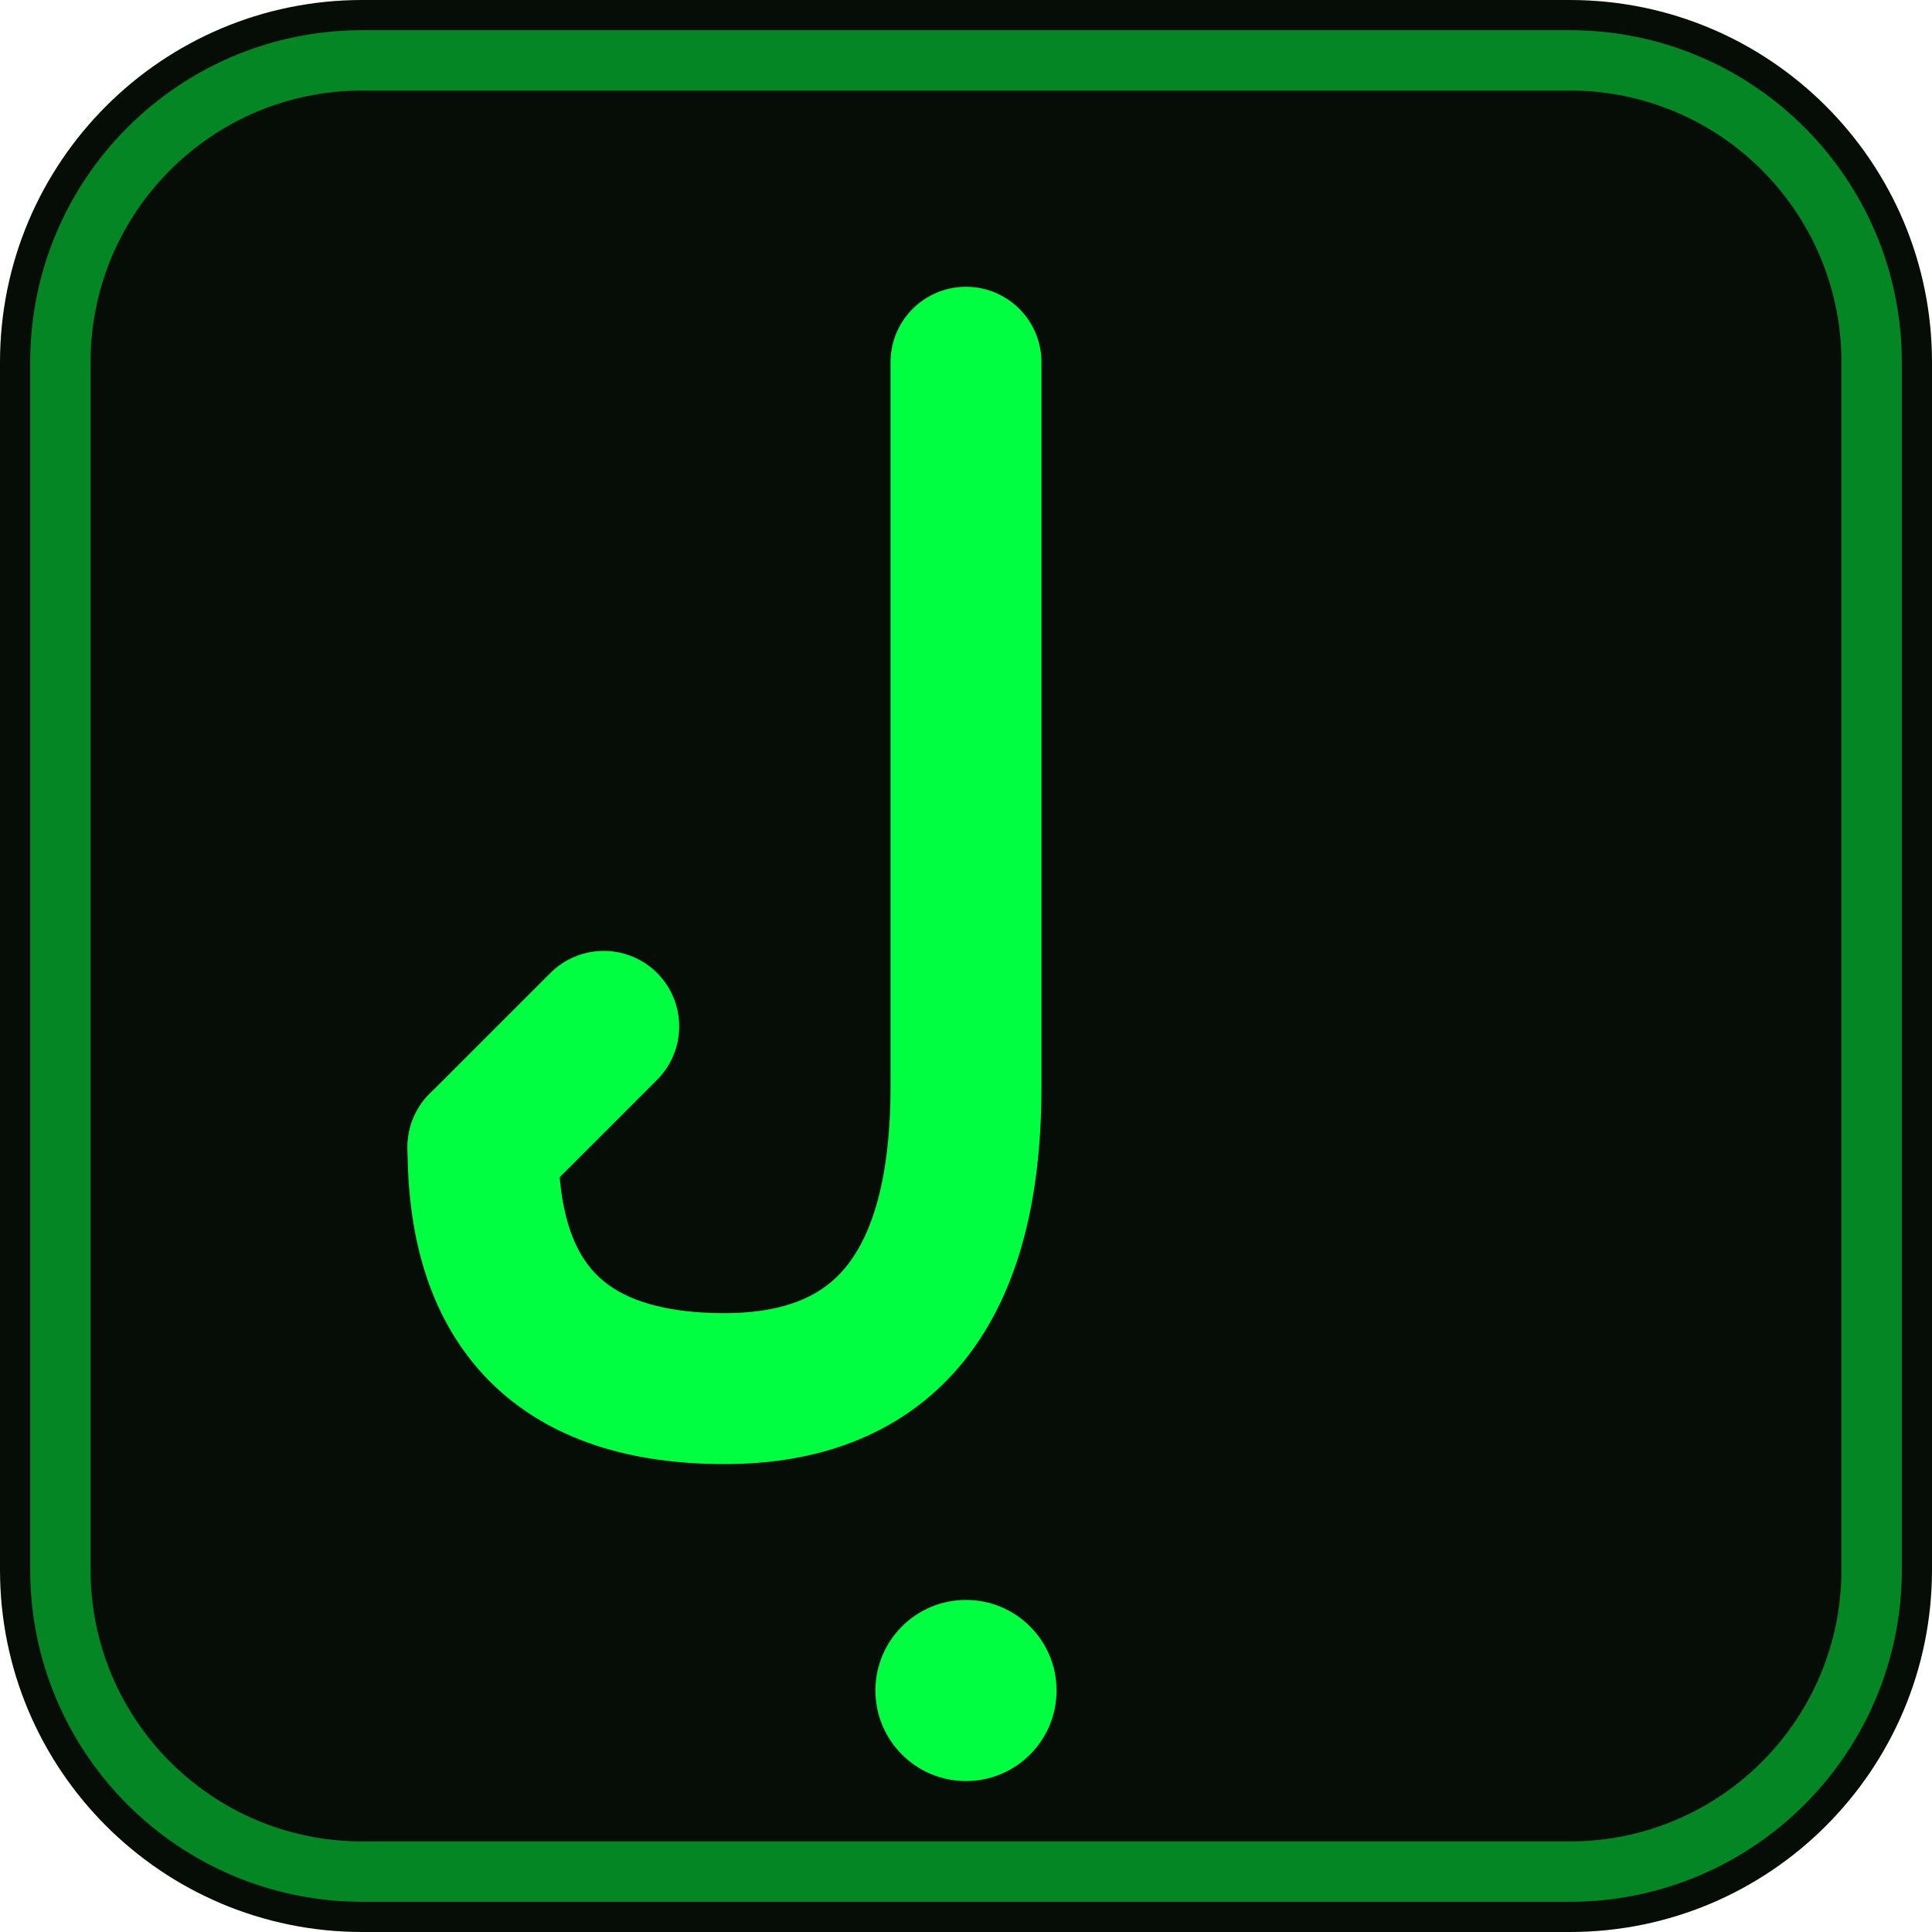
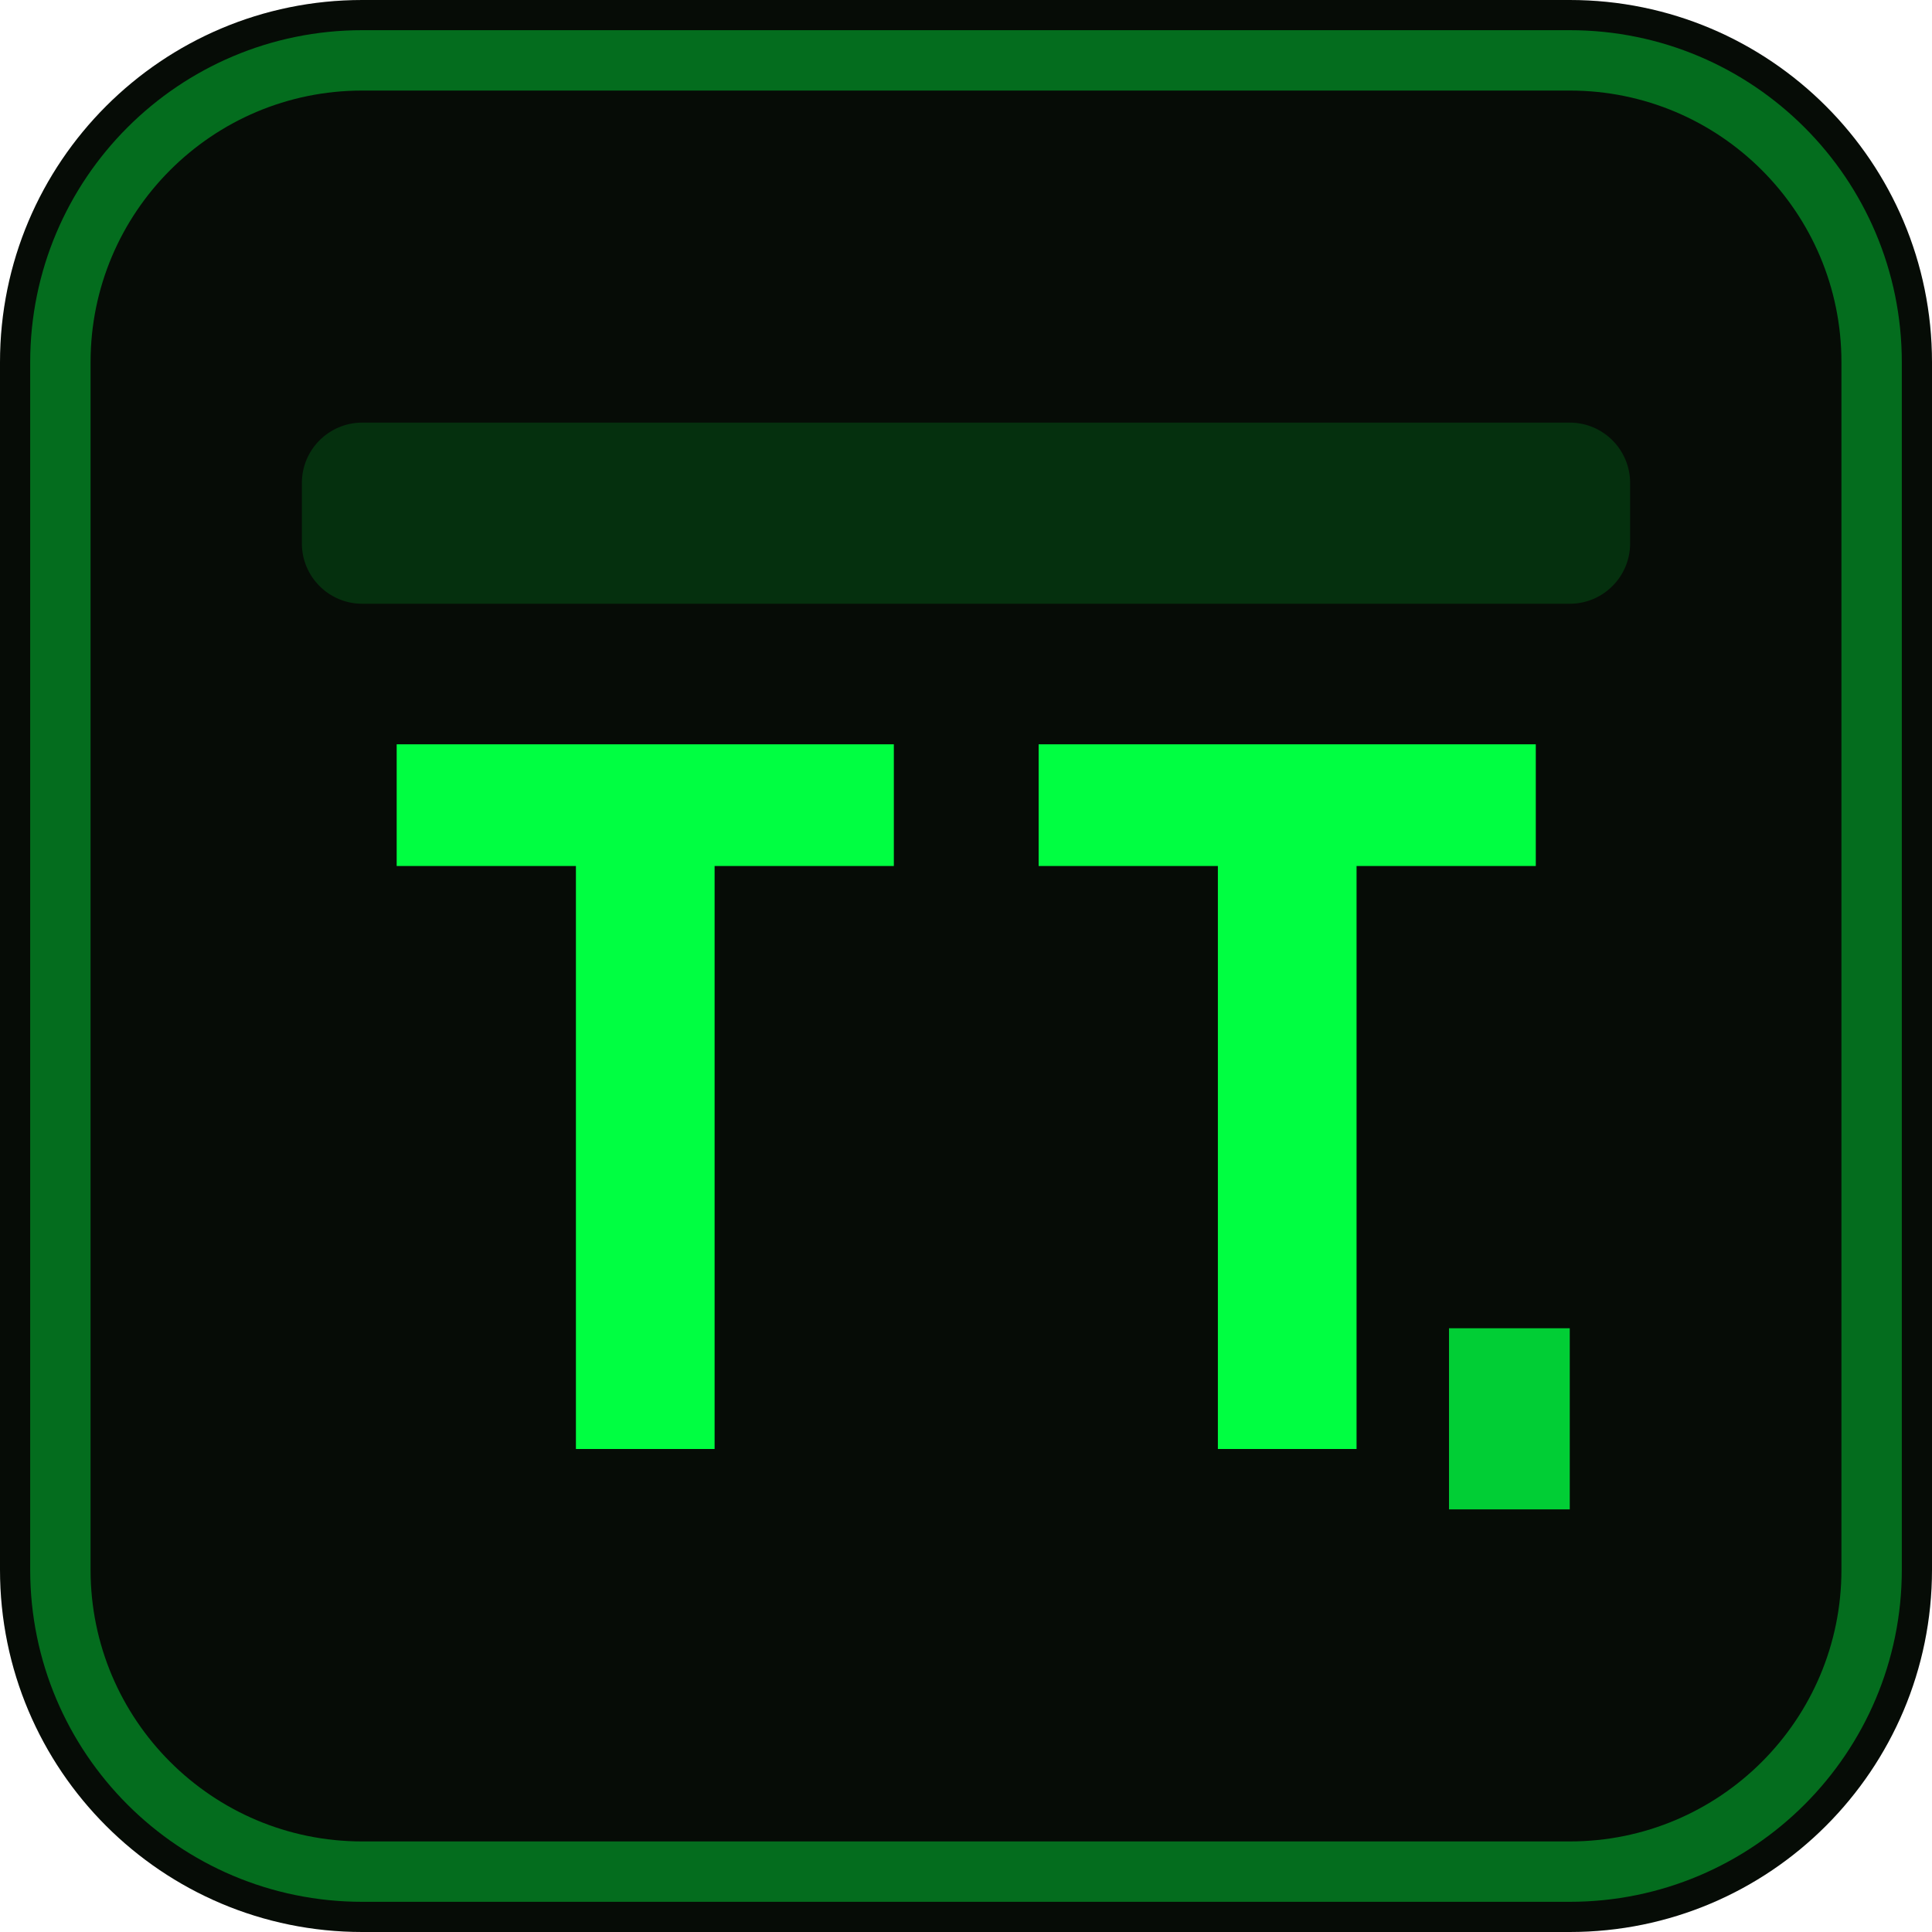
<svg xmlns="http://www.w3.org/2000/svg" width="32" height="32" viewBox="0 0 32 32">
  <rect width="32" height="32" rx="6" fill="#060c06" />
-   <rect x="1" y="1" width="30" height="30" rx="5" fill="none" stroke="#00ff41" stroke-opacity="0.5" stroke-width="1" />
-   <path d="M16 6 L16 18 Q16 23 12 23 Q8 23 8 19" fill="none" stroke="#00ff41" stroke-width="2.5" stroke-linecap="round" />
-   <path d="M8 19 L10 17" fill="none" stroke="#00ff41" stroke-width="2.5" stroke-linecap="round" />
-   <circle cx="16" cy="28" r="1.5" fill="#00ff41" />
+   <rect x="1" y="1" width="30" height="30" rx="5" fill="none" stroke="#00ff41" stroke-opacity="0.4" stroke-width="1" />
+   <rect x="5" y="7" width="22" height="3" rx="1" fill="#00ff41" fill-opacity="0.15" />
+   <text x="16" y="24" text-anchor="middle" font-family="monospace" font-weight="900" font-size="16" fill="#00ff41" letter-spacing="1">TT</text>
+   <rect x="24" y="22" width="2" height="3" fill="#00ff41" opacity="0.8" />
</svg>
